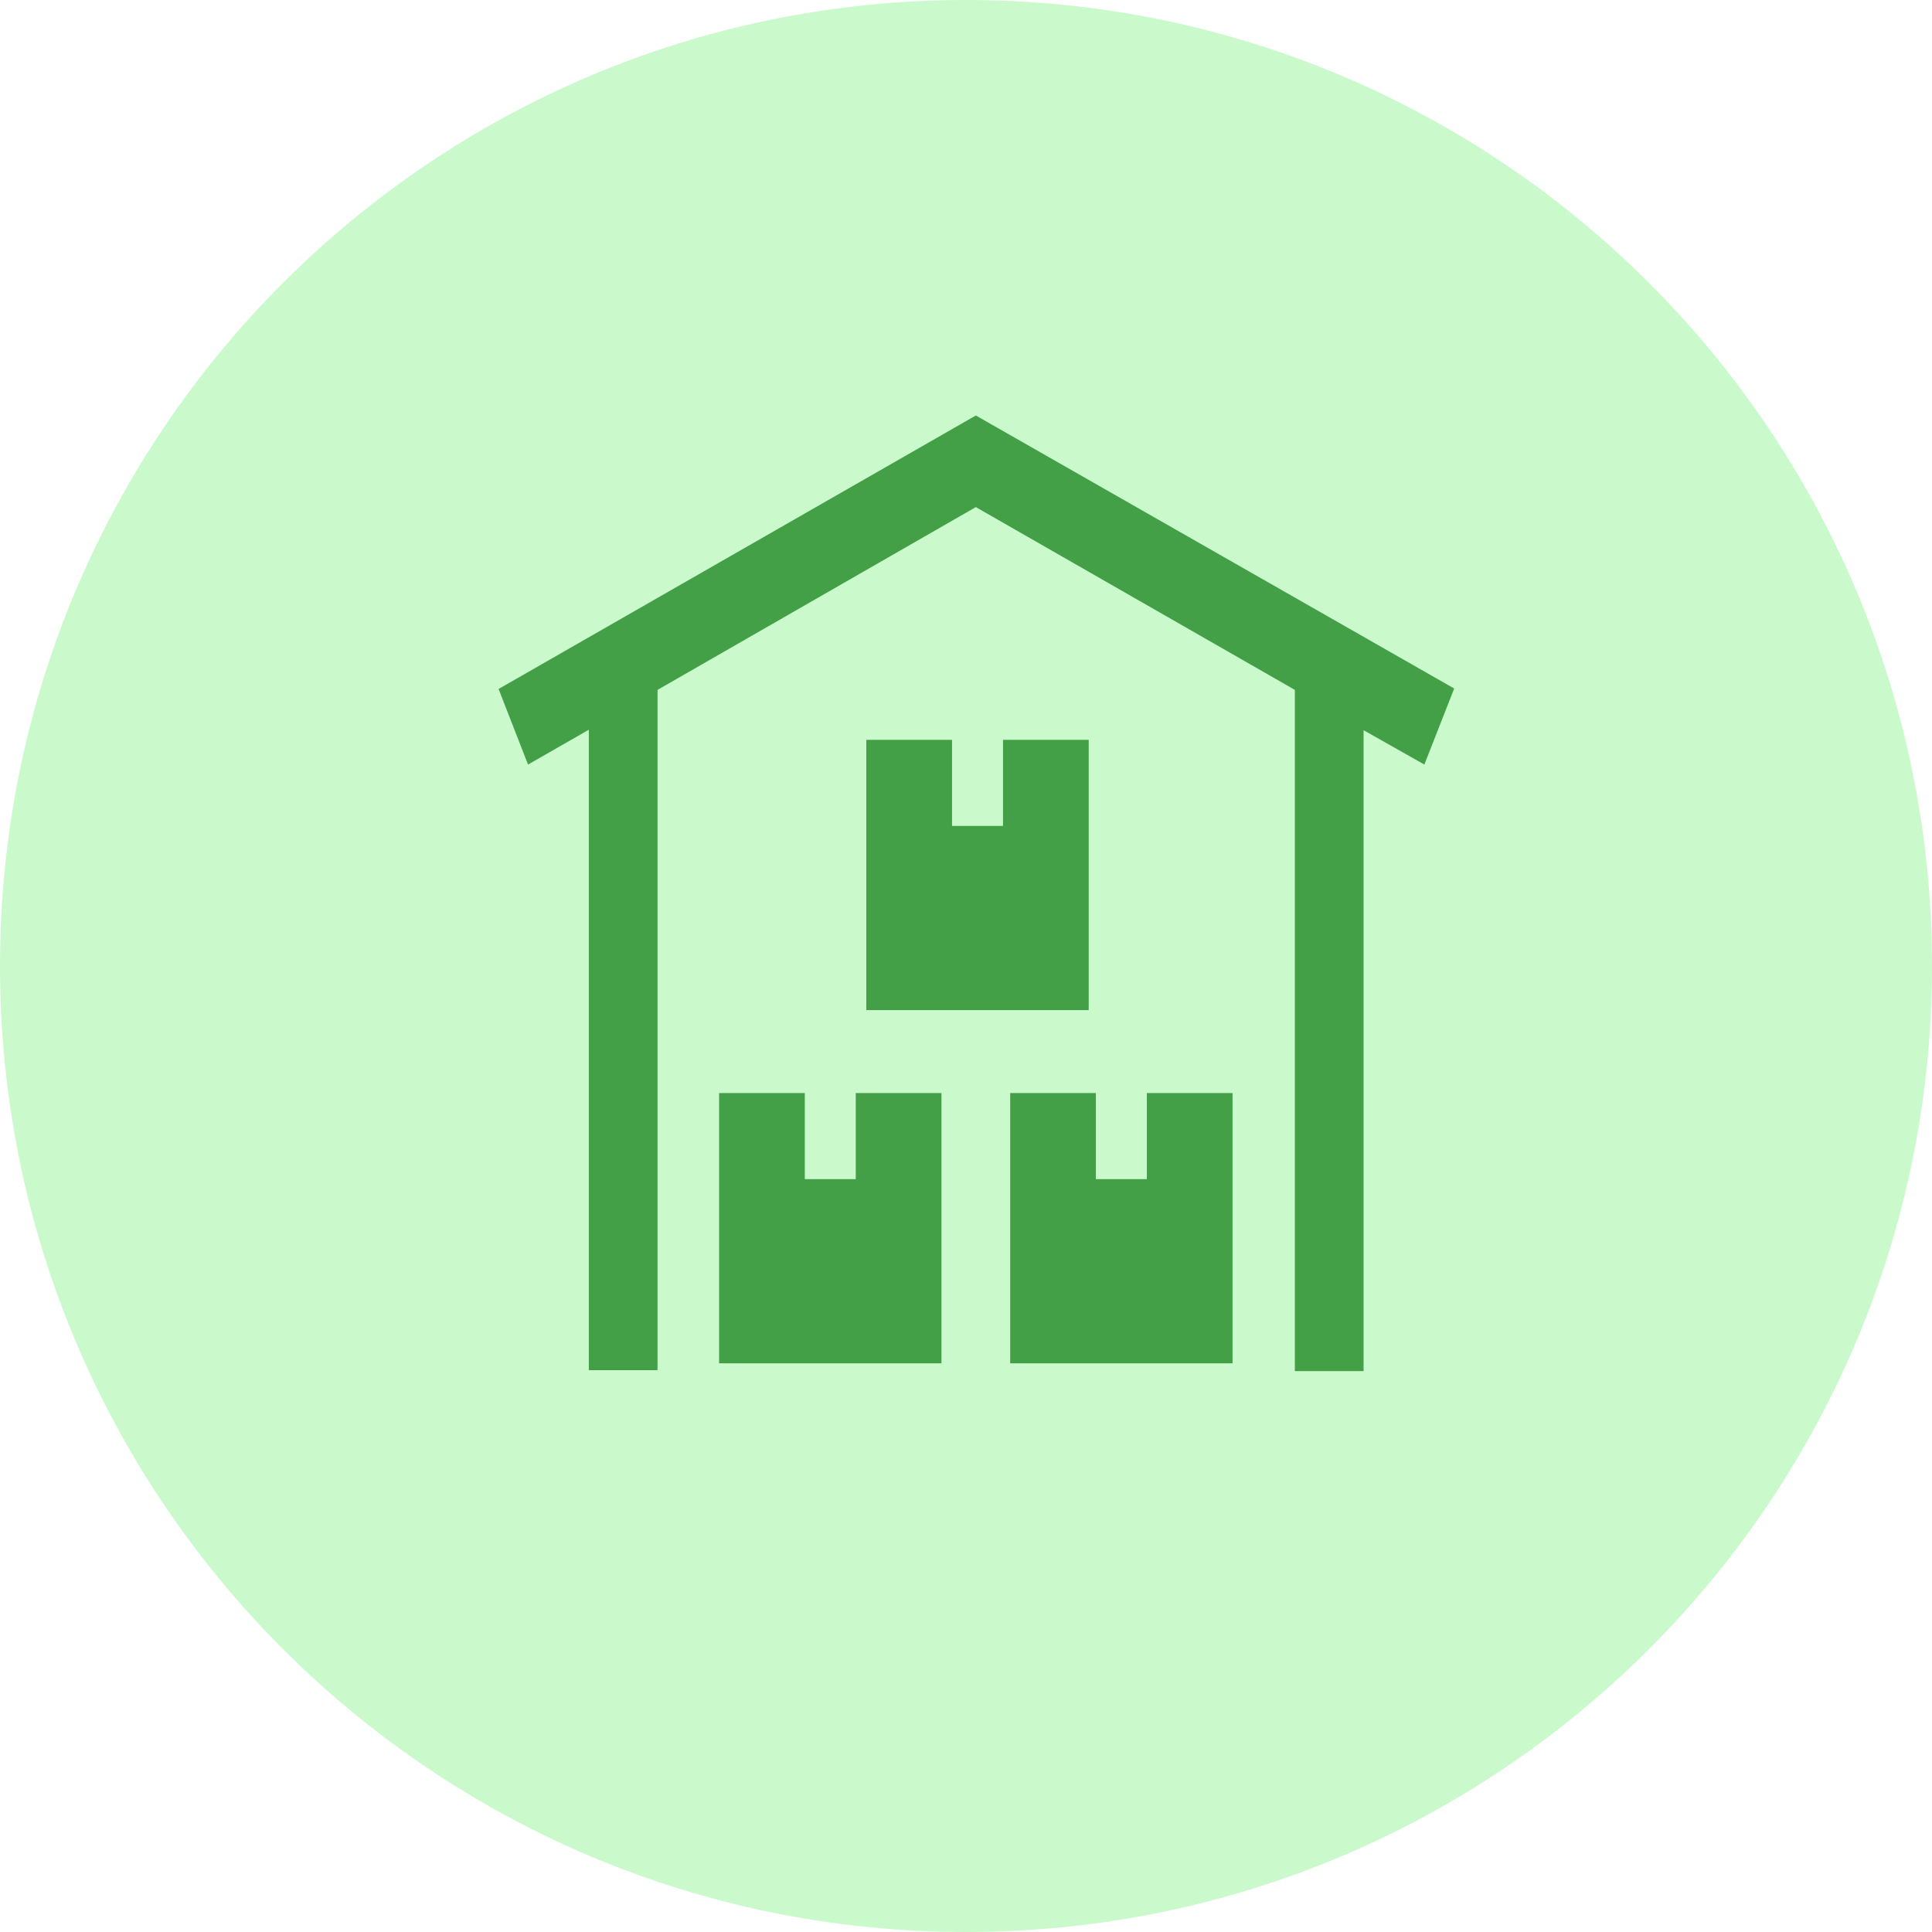
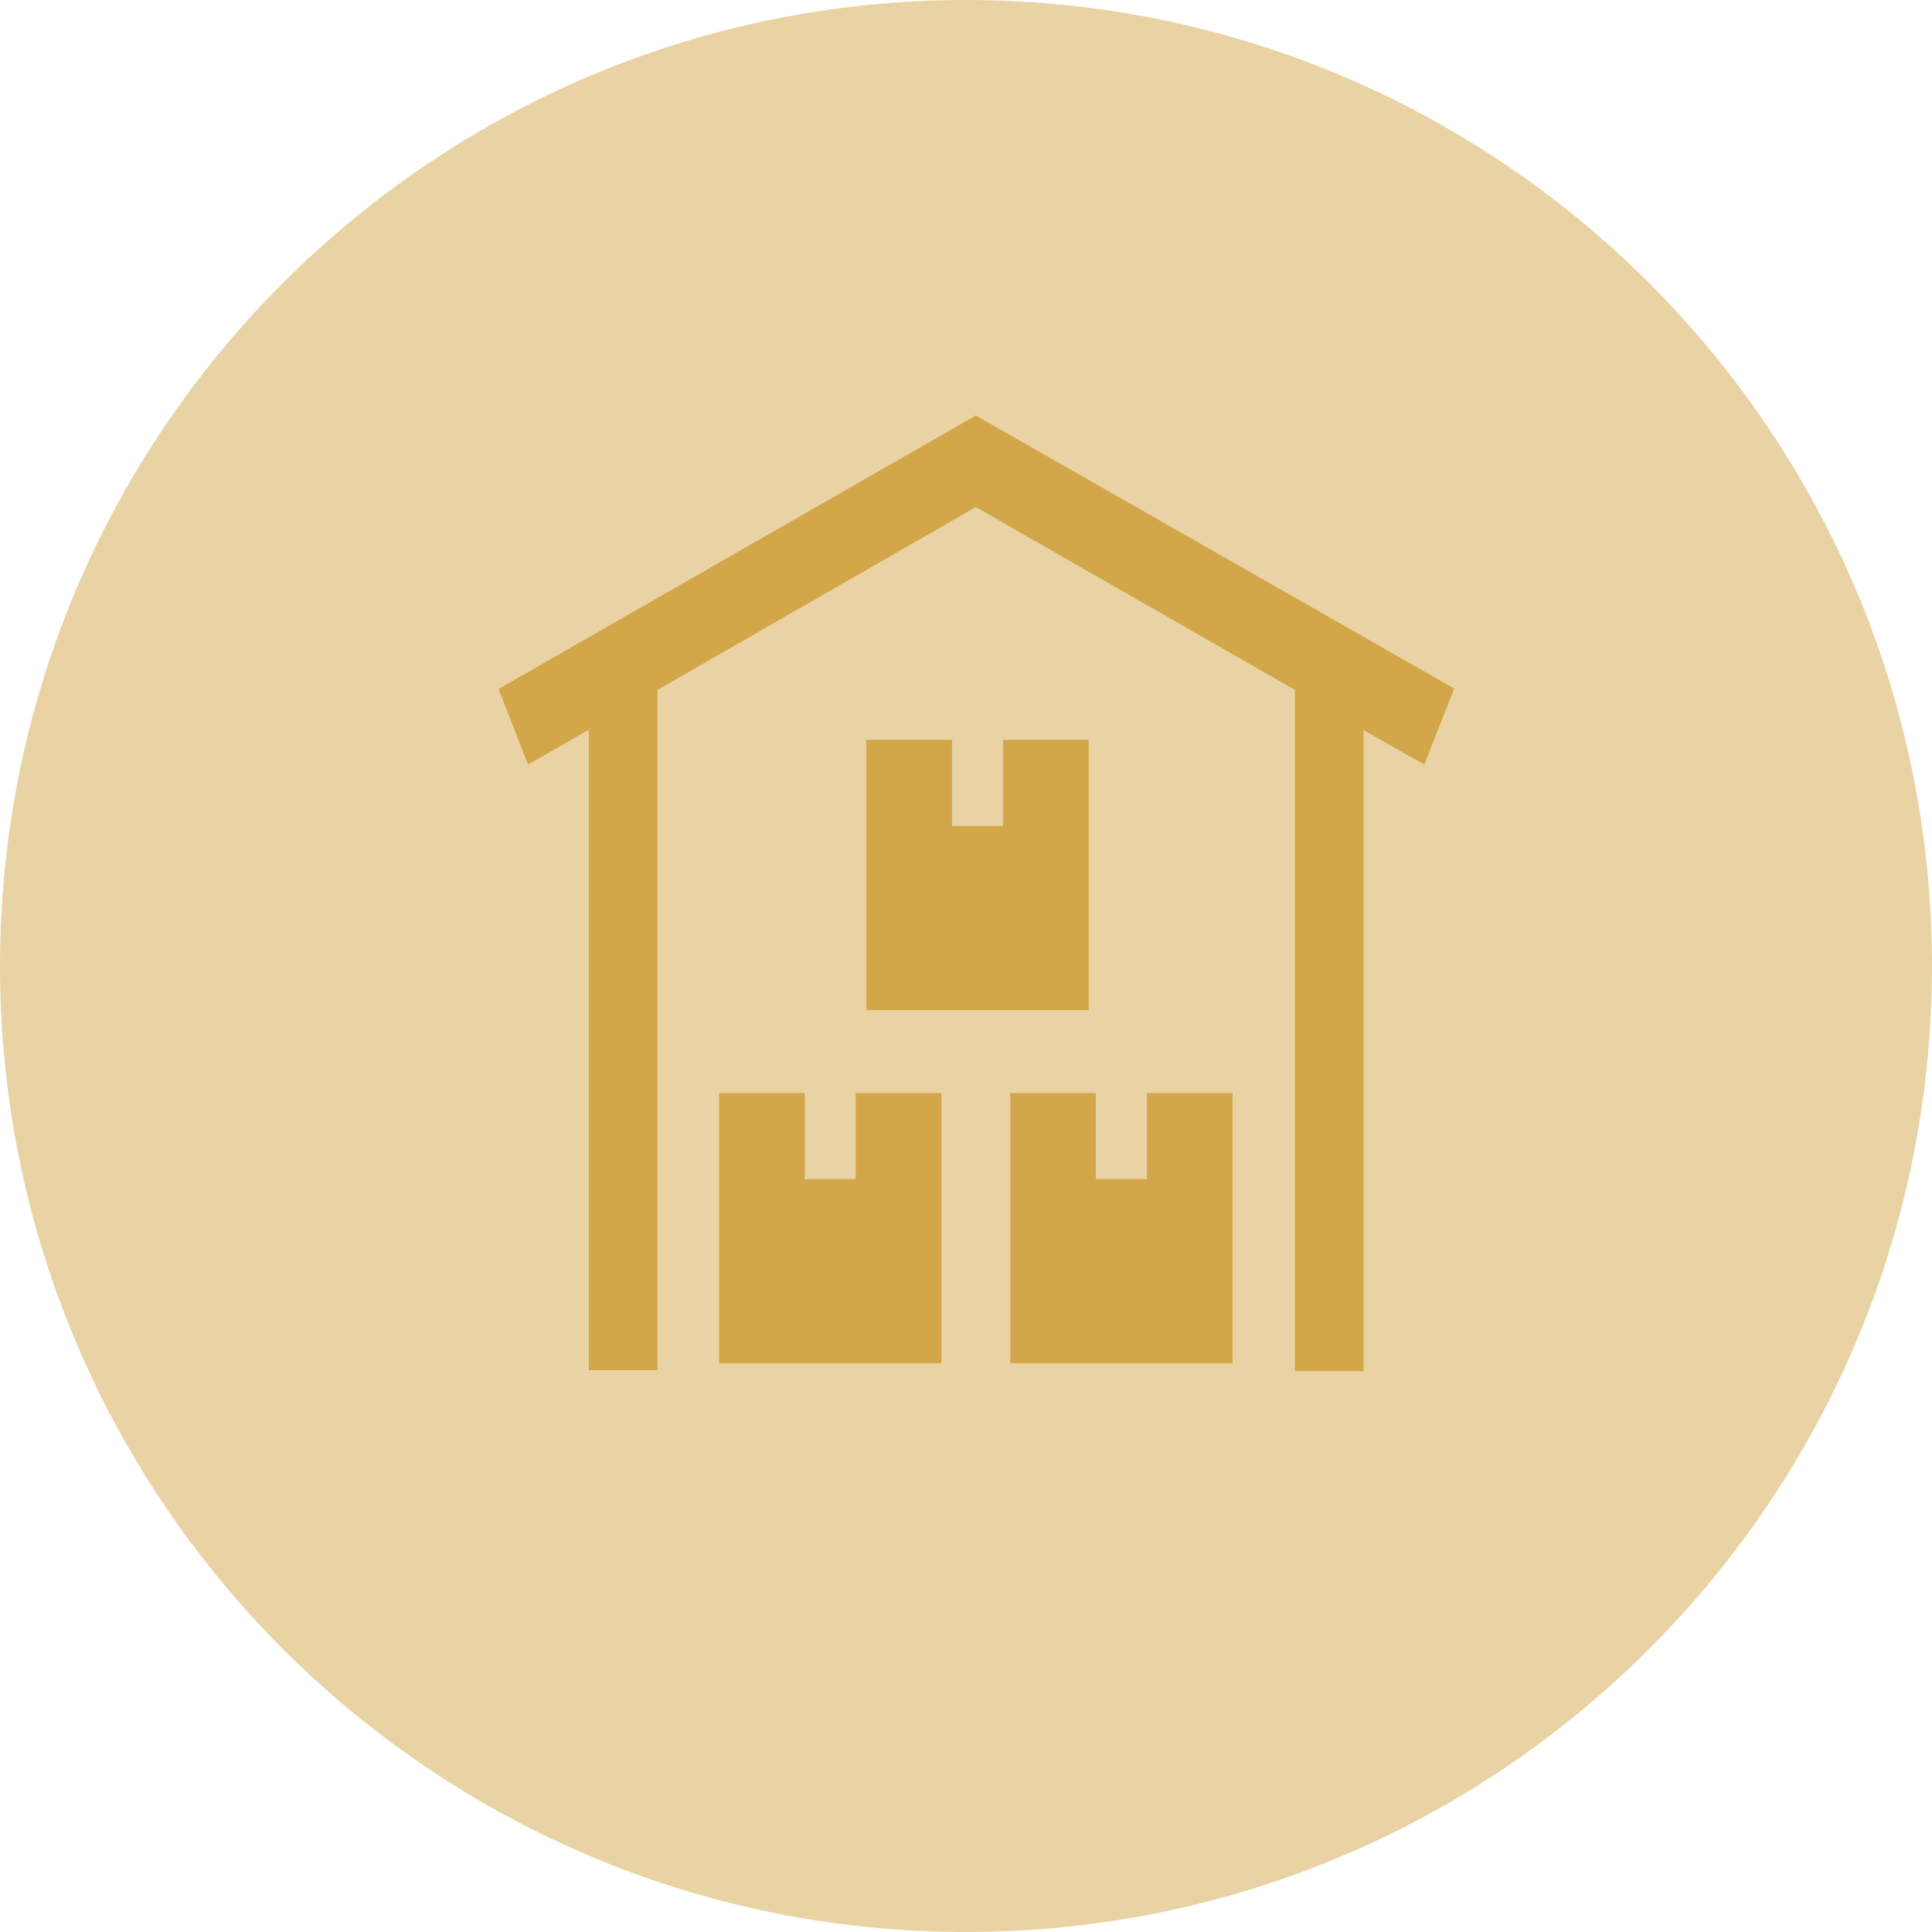
<svg xmlns="http://www.w3.org/2000/svg" width="93" height="93" viewBox="0 0 93 93" fill="none">
-   <circle cx="46.5" cy="46.5" r="46.5" fill="#CAFACC" />
-   <path d="M45.337 65.625H34.614V52.615H38.74V56.76H41.193V52.615H45.319V65.625H45.337ZM59.35 65.625H48.627V52.615H52.752V56.76H55.206V52.615H59.331V65.625H59.35ZM52.425 48.623H41.702V35.613H45.828V39.758H48.281V35.613H52.407V48.623H52.425ZM68.564 36.803L65.638 35.15V66H62.33V33.209L46.973 24.41L31.651 33.209V65.956H28.344V35.127L25.418 36.803L24 33.165L46.973 20L70 33.143L68.564 36.803Z" fill="#43A047" />
+   <circle opacity="0.5" cx="46.5" cy="46.5" r="46.5" fill="#D3A749" />
+   <path d="M45.337 65.625H34.614V52.615H38.74V56.76H41.193V52.615H45.319V65.625H45.337ZM59.35 65.625H48.627V52.615H52.752V56.76H55.206V52.615H59.331V65.625H59.35ZM52.425 48.623H41.702V35.613H45.828V39.758H48.281V35.613H52.407V48.623H52.425ZM68.564 36.803L65.638 35.15V66H62.33V33.209L46.973 24.41L31.651 33.209V65.956H28.344V35.127L25.418 36.803L24 33.165L46.973 20L70 33.143L68.564 36.803Z" fill="#D3A749" />
</svg>
